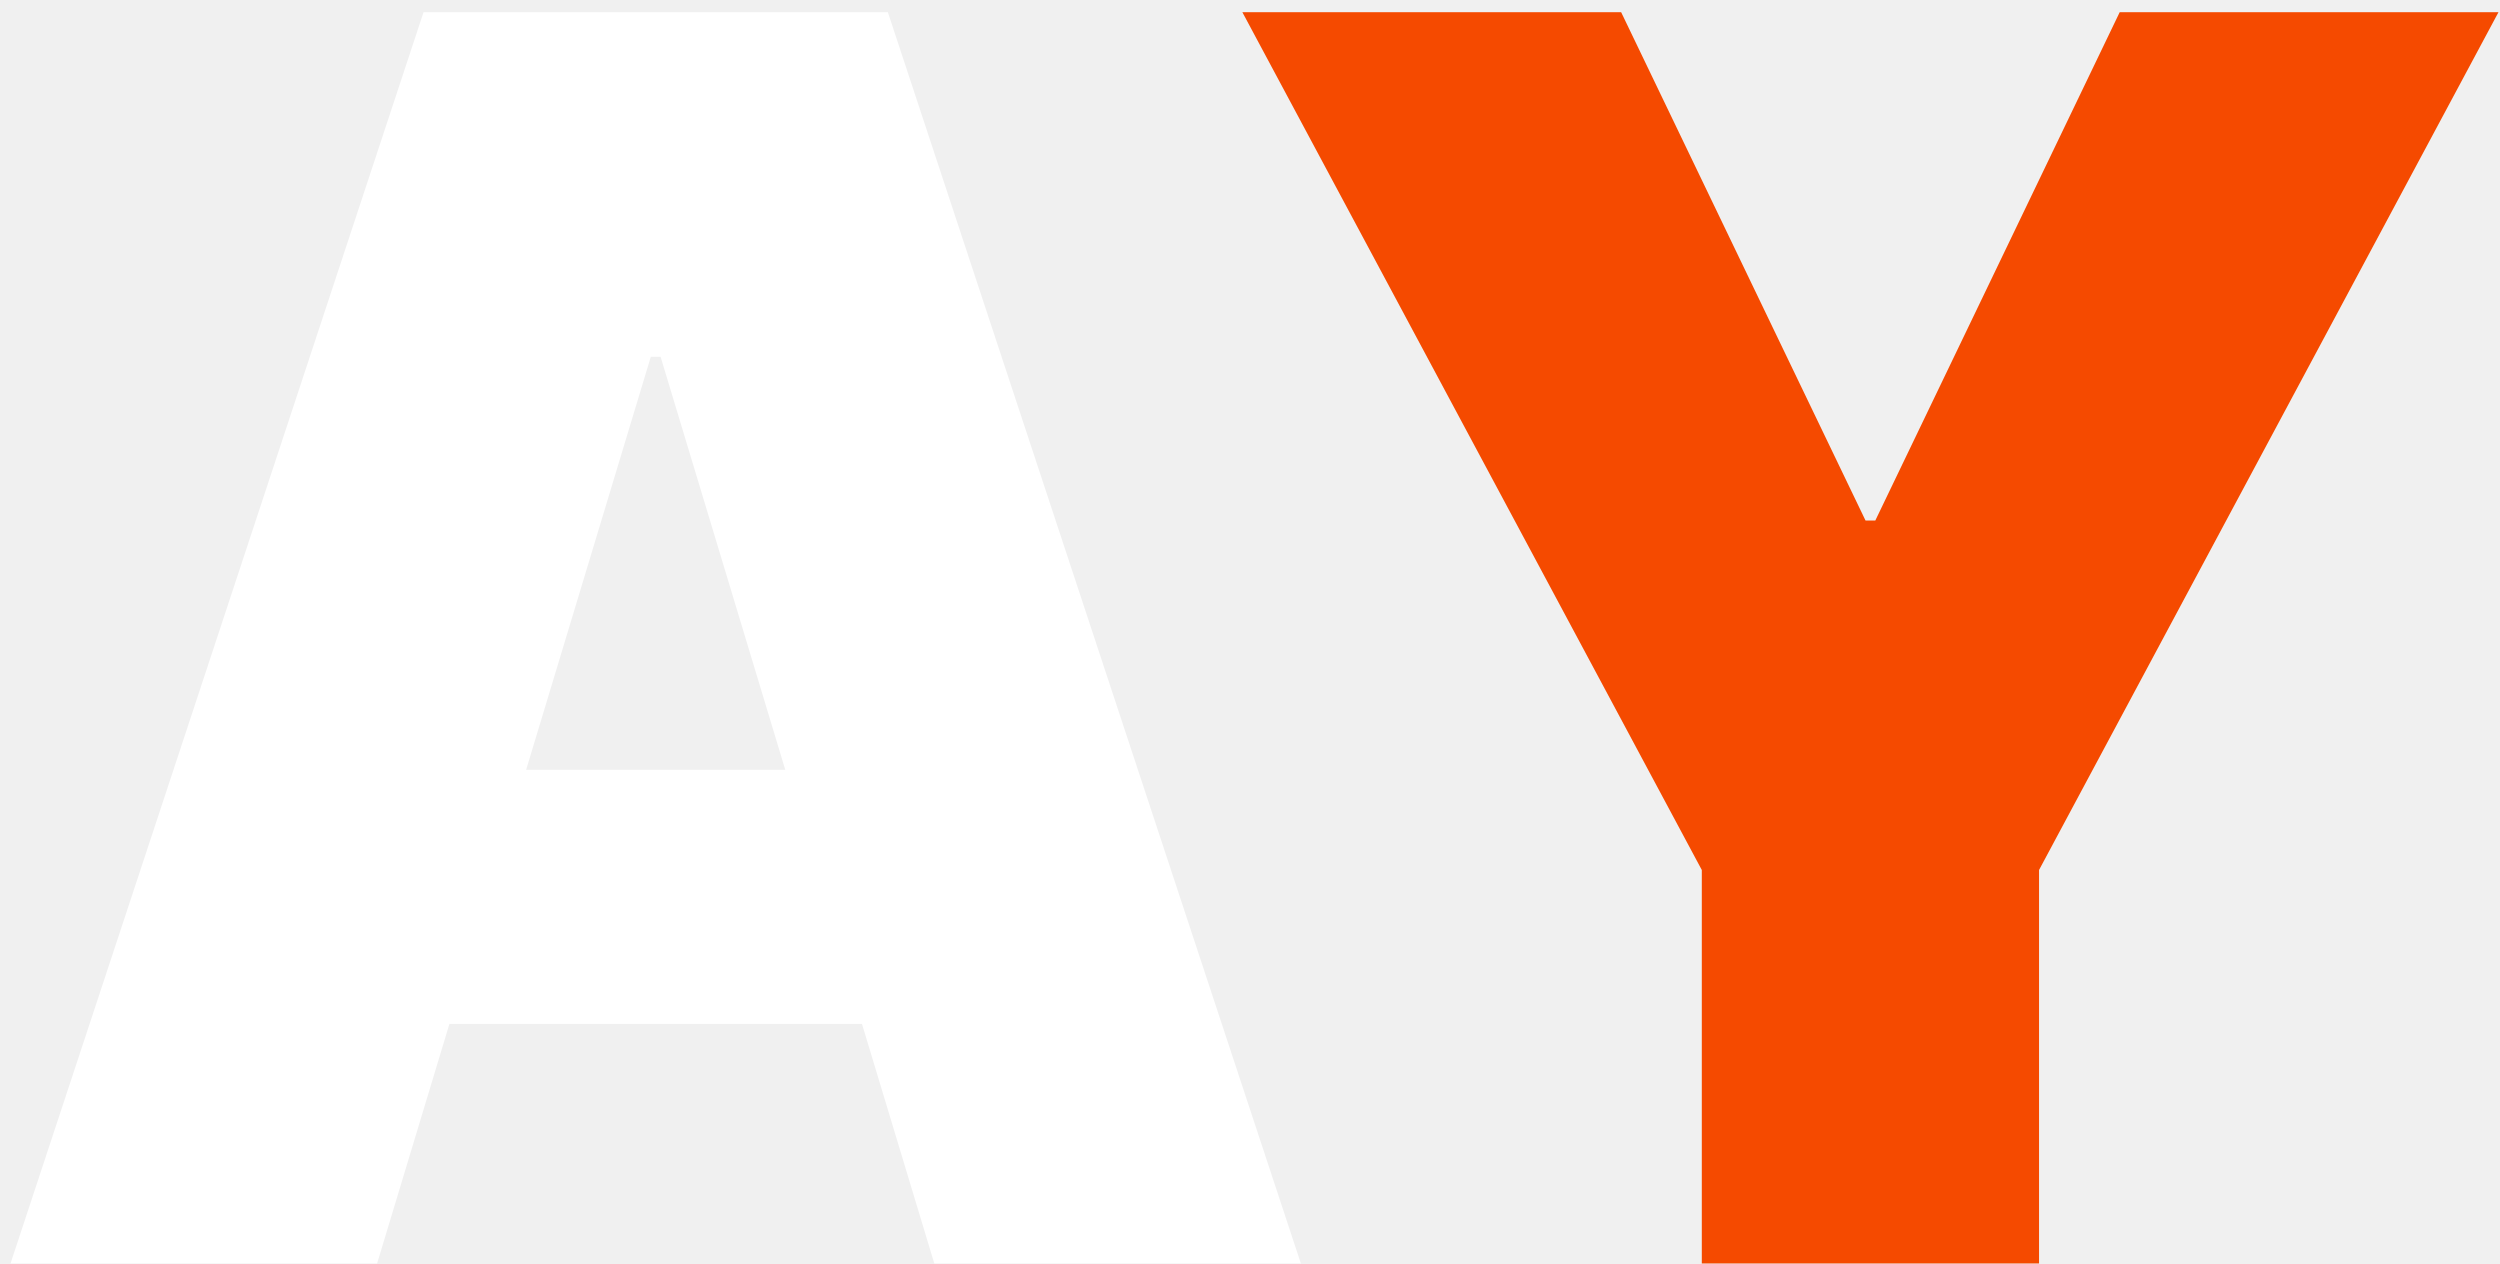
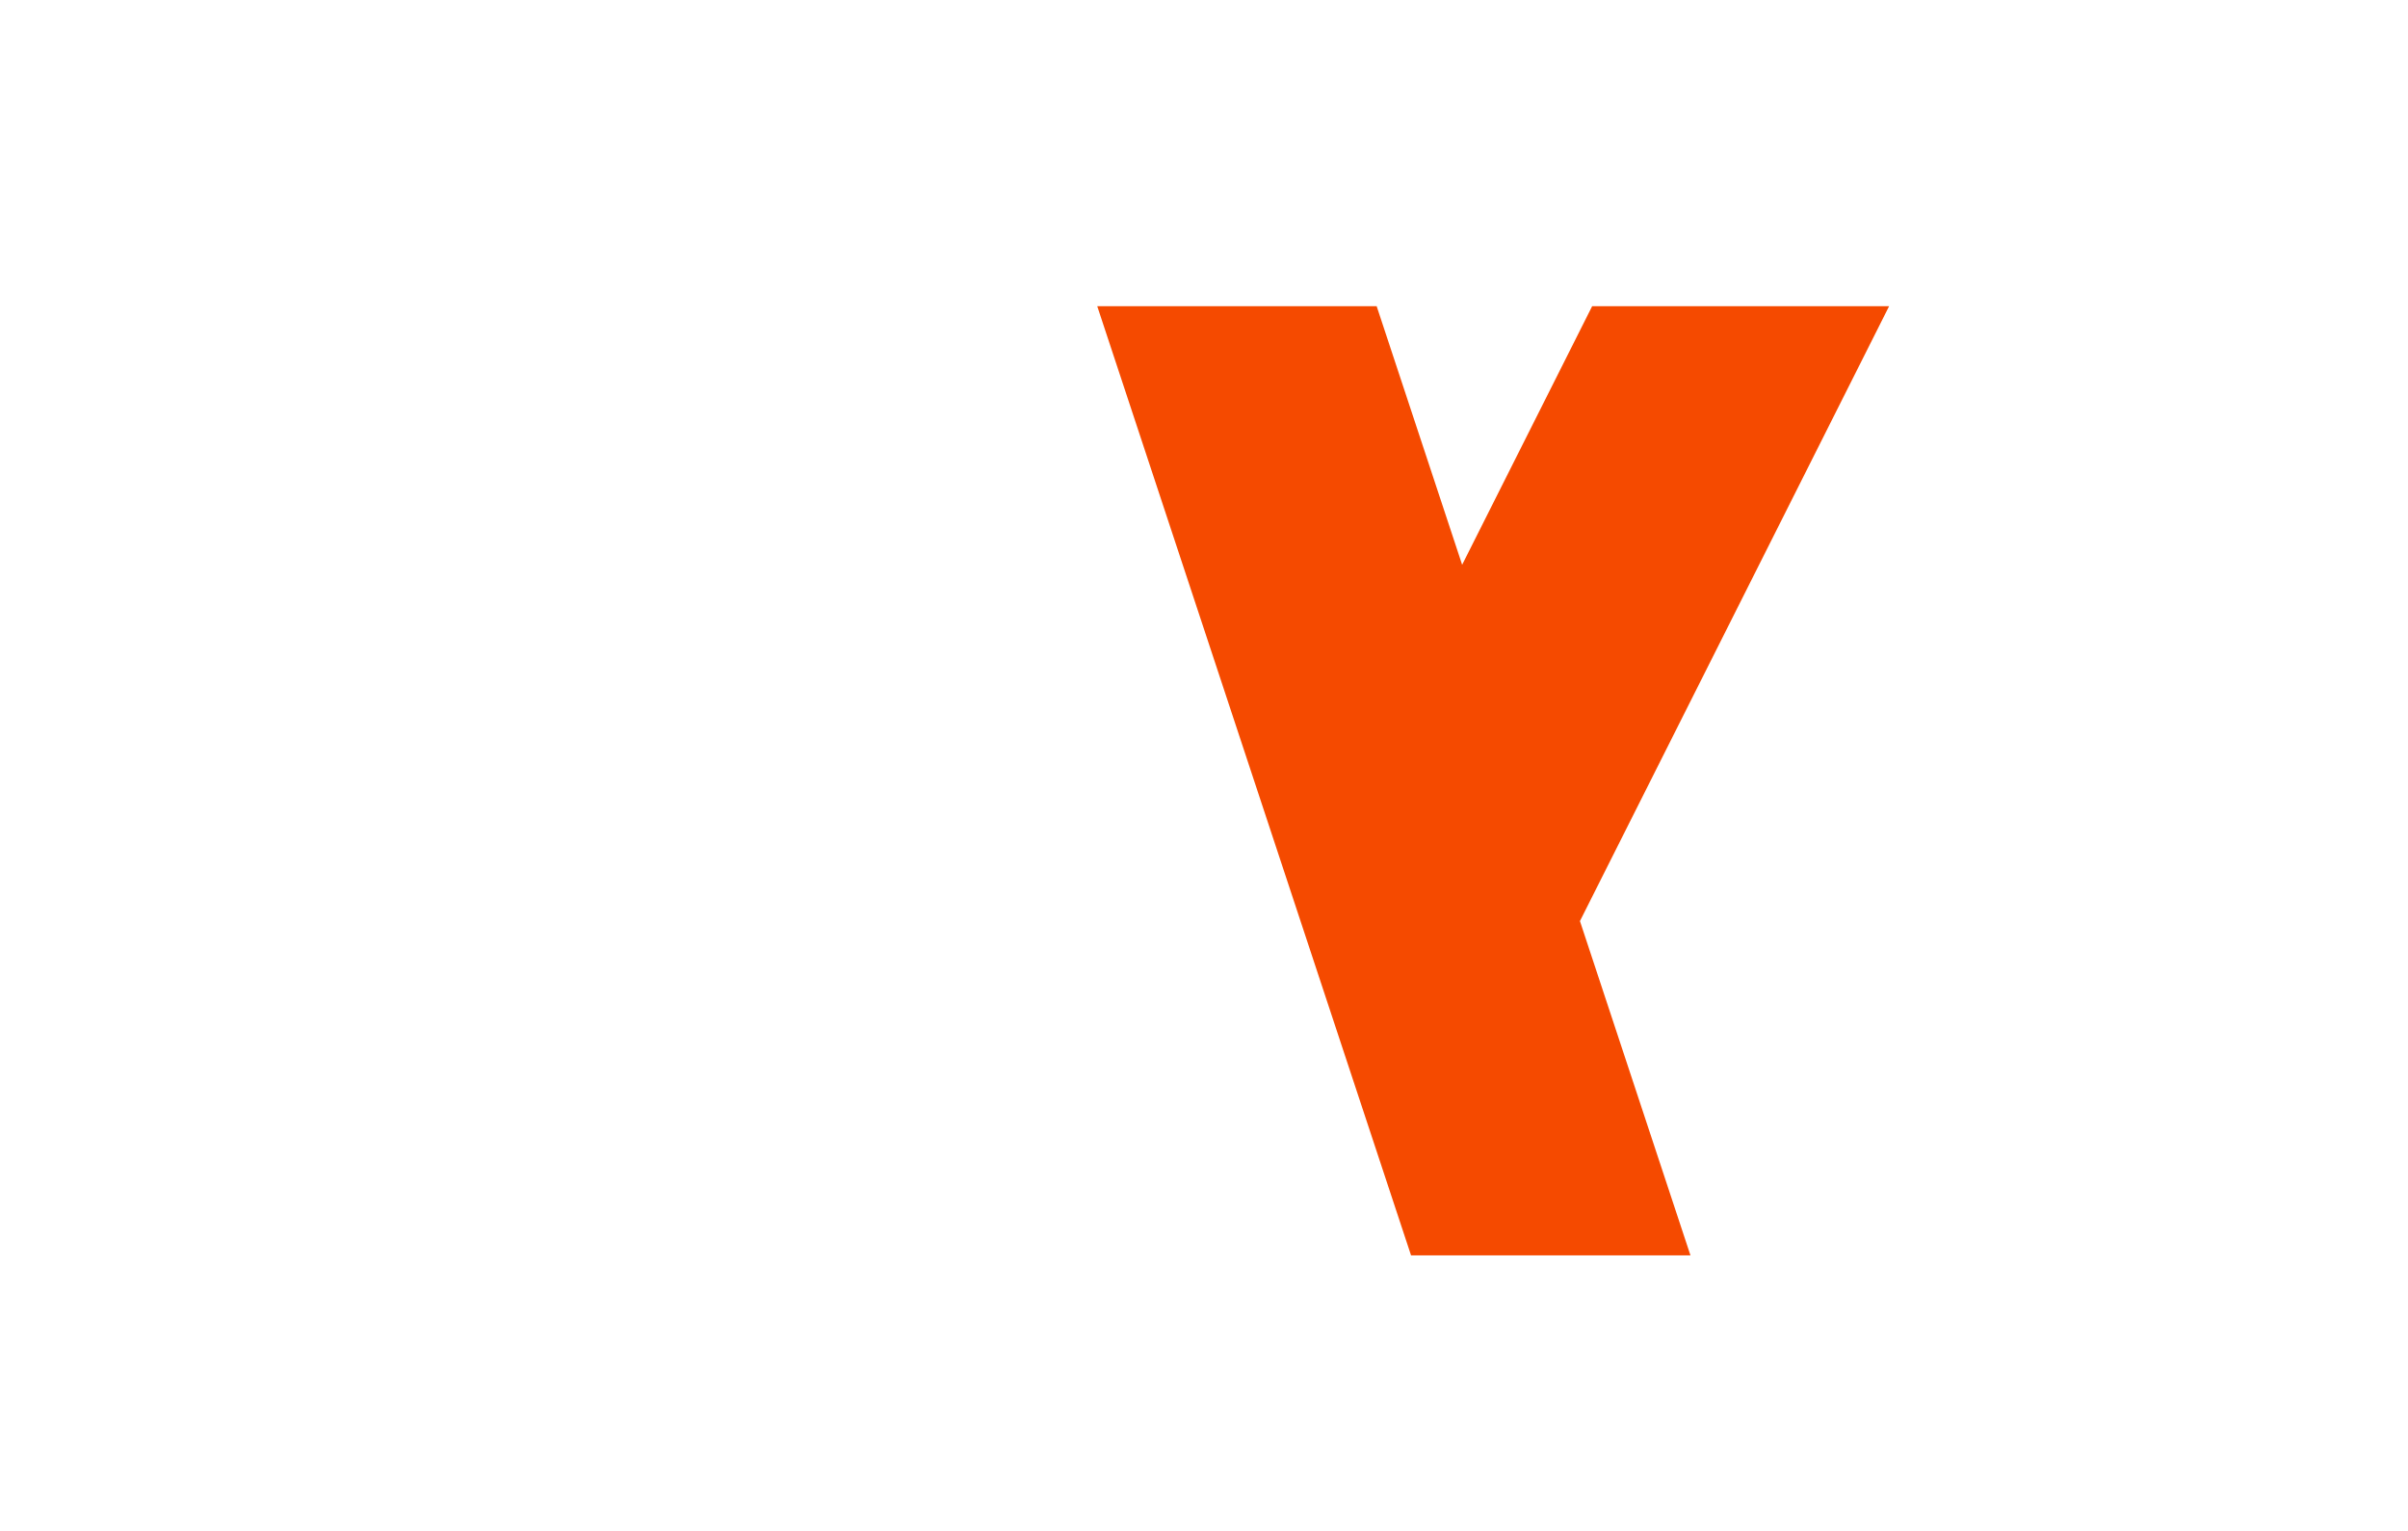
- <svg xmlns="http://www.w3.org/2000/svg" width="186" height="94" viewBox="0 0 186 94" fill="none">
-   <path d="M28.057 94H0.784L31.511 0.909H66.057L96.784 94H69.511L49.148 26.546H48.42L28.057 94ZM22.966 57.273H74.239V76.182H22.966V57.273Z" fill="white" />
-   <path d="M92.432 0.909H120.614L138.795 38.727H139.523L157.705 0.909H185.886L151.705 64.727V94H126.614V64.727L92.432 0.909Z" fill="#F54A00" />
+ <svg xmlns="http://www.w3.org/2000/svg" width="236" height="150" viewBox="0 0 236 150" fill="none">
+   <rect width="236" height="150" fill="white" />
+   <path d="M64.273 123.091H37L67.727 30H102.273L133 123.091H105.727L85.364 55.636H84.636L64.273 123.091ZM59.182 86.364H110.455V105.273H59.182V86.364Z" fill="white" />
+   <path fill-rule="evenodd" clip-rule="evenodd" d="M107.537 30L138.293 123H165.678L154.845 90.244L185.145 30H156.042L143.3 55.334L134.922 30H107.537Z" fill="#F54A00" />
</svg>
